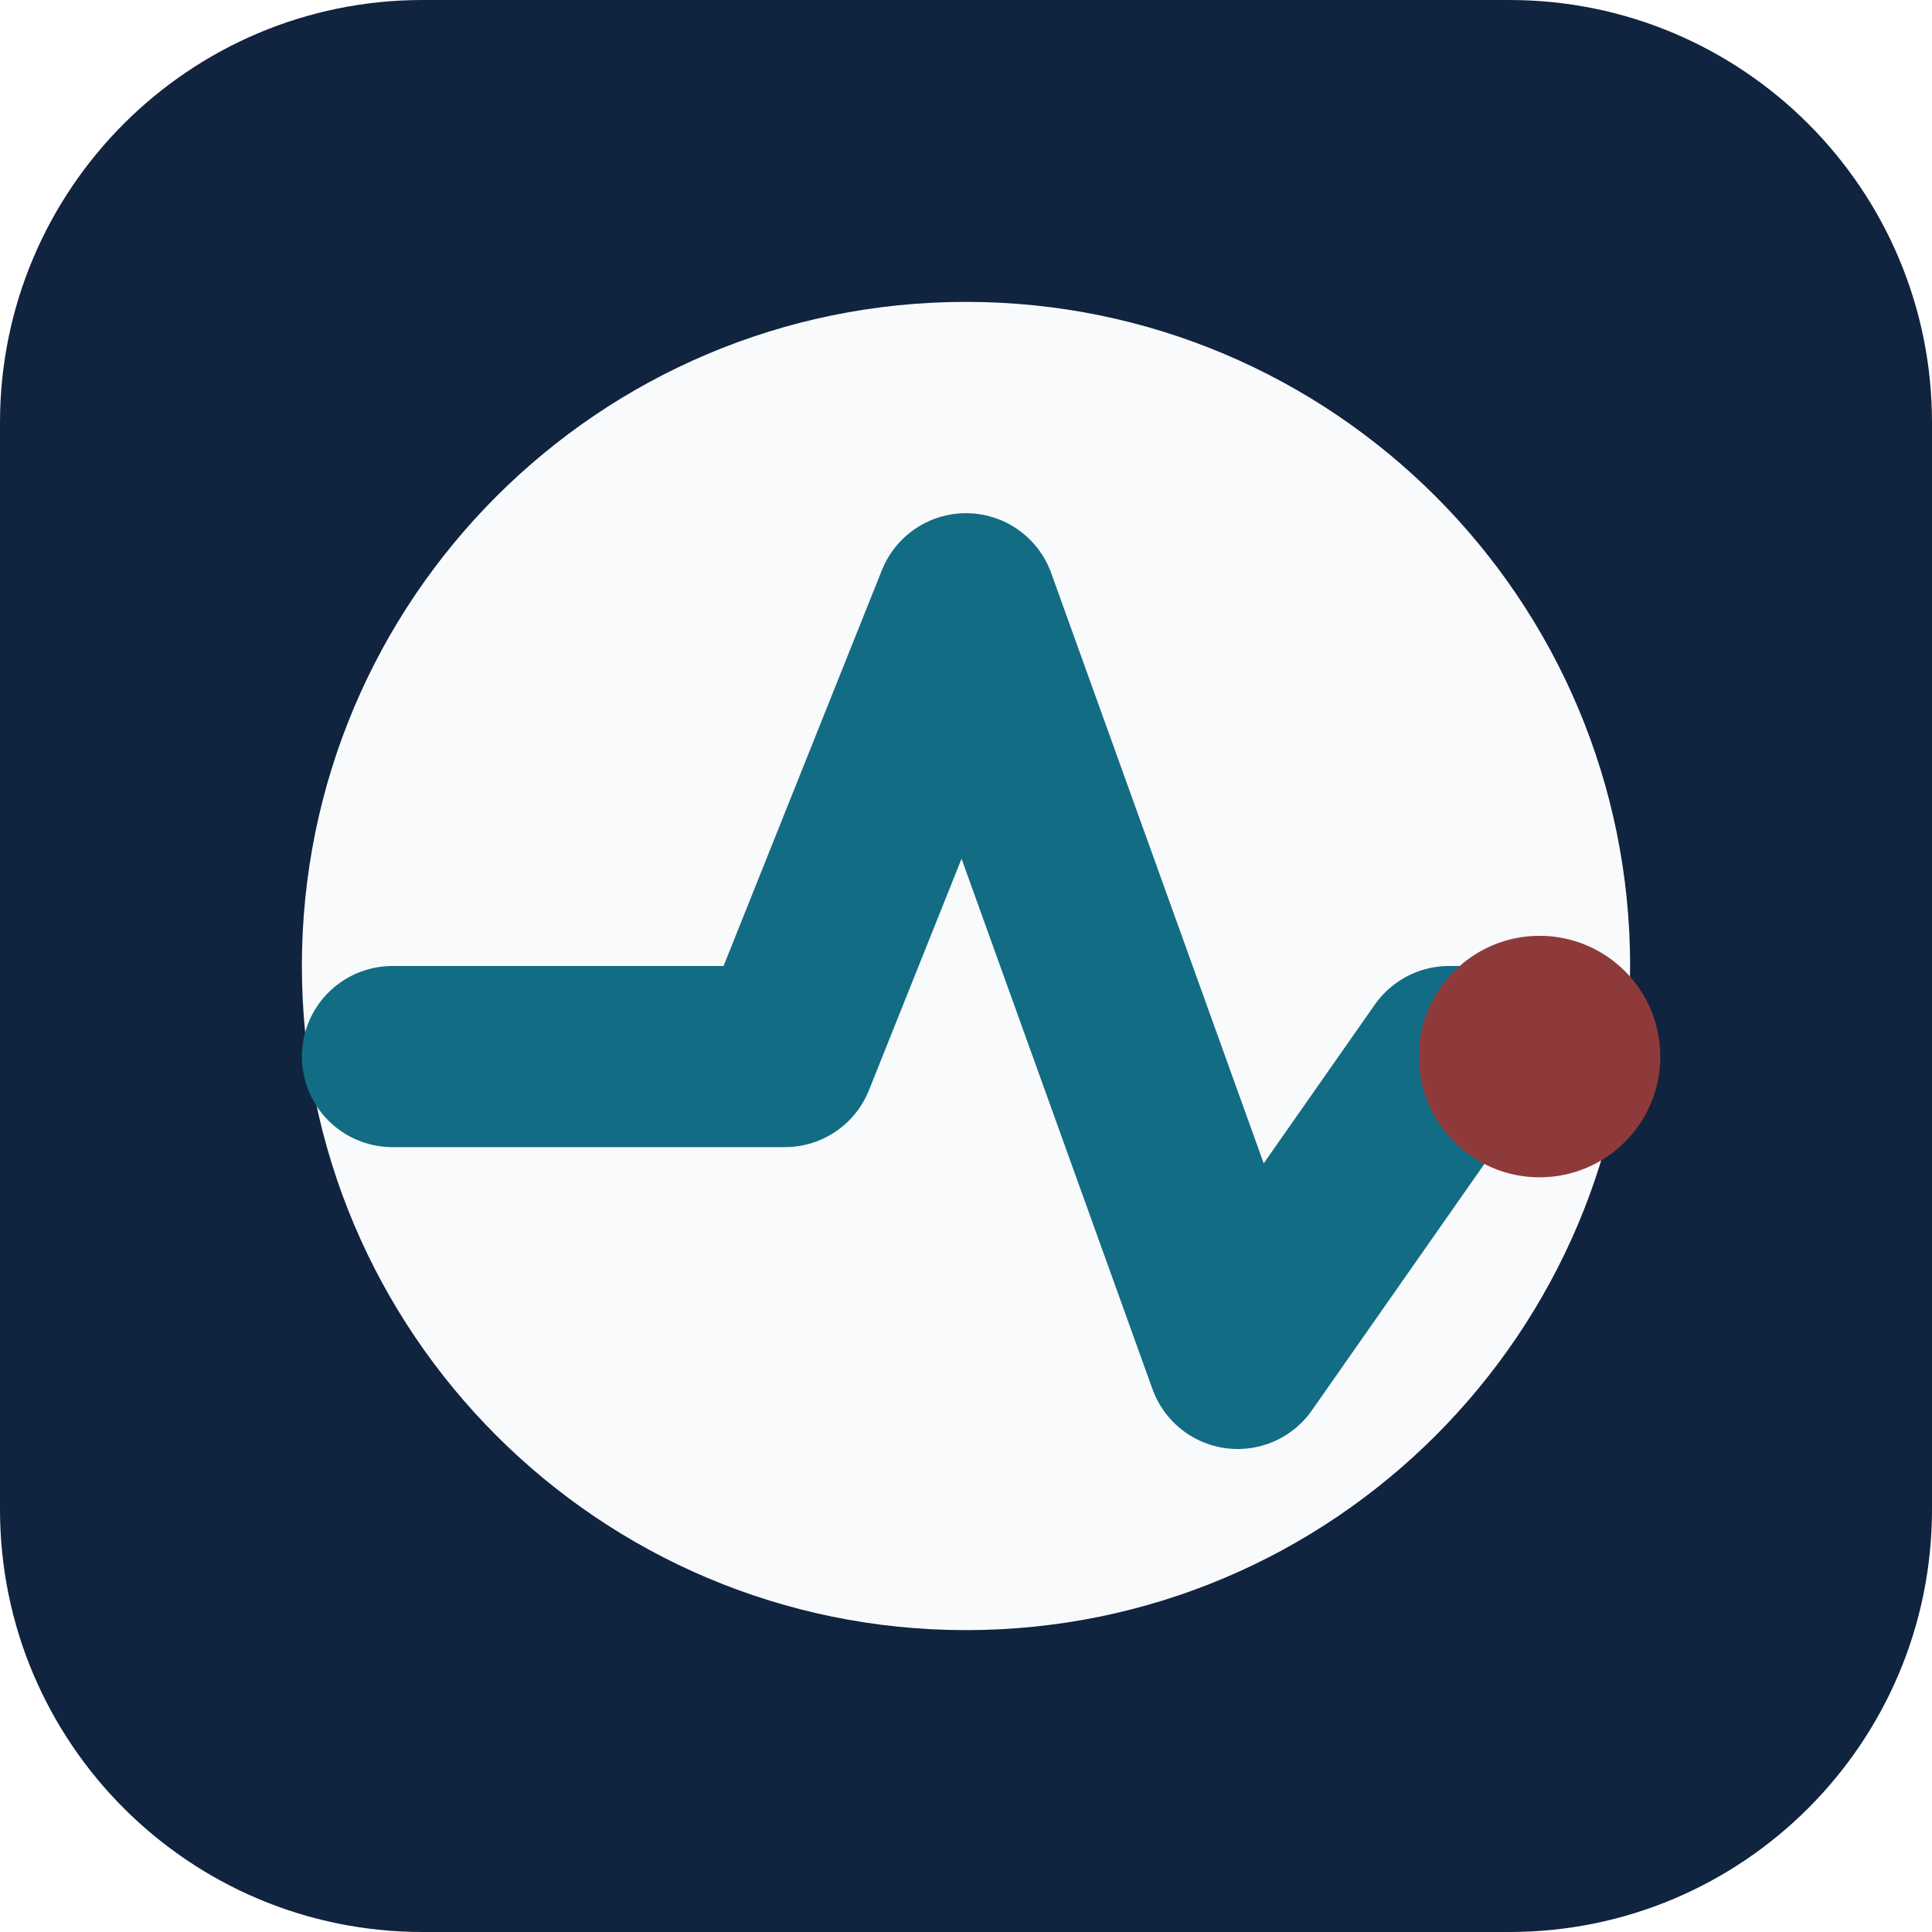
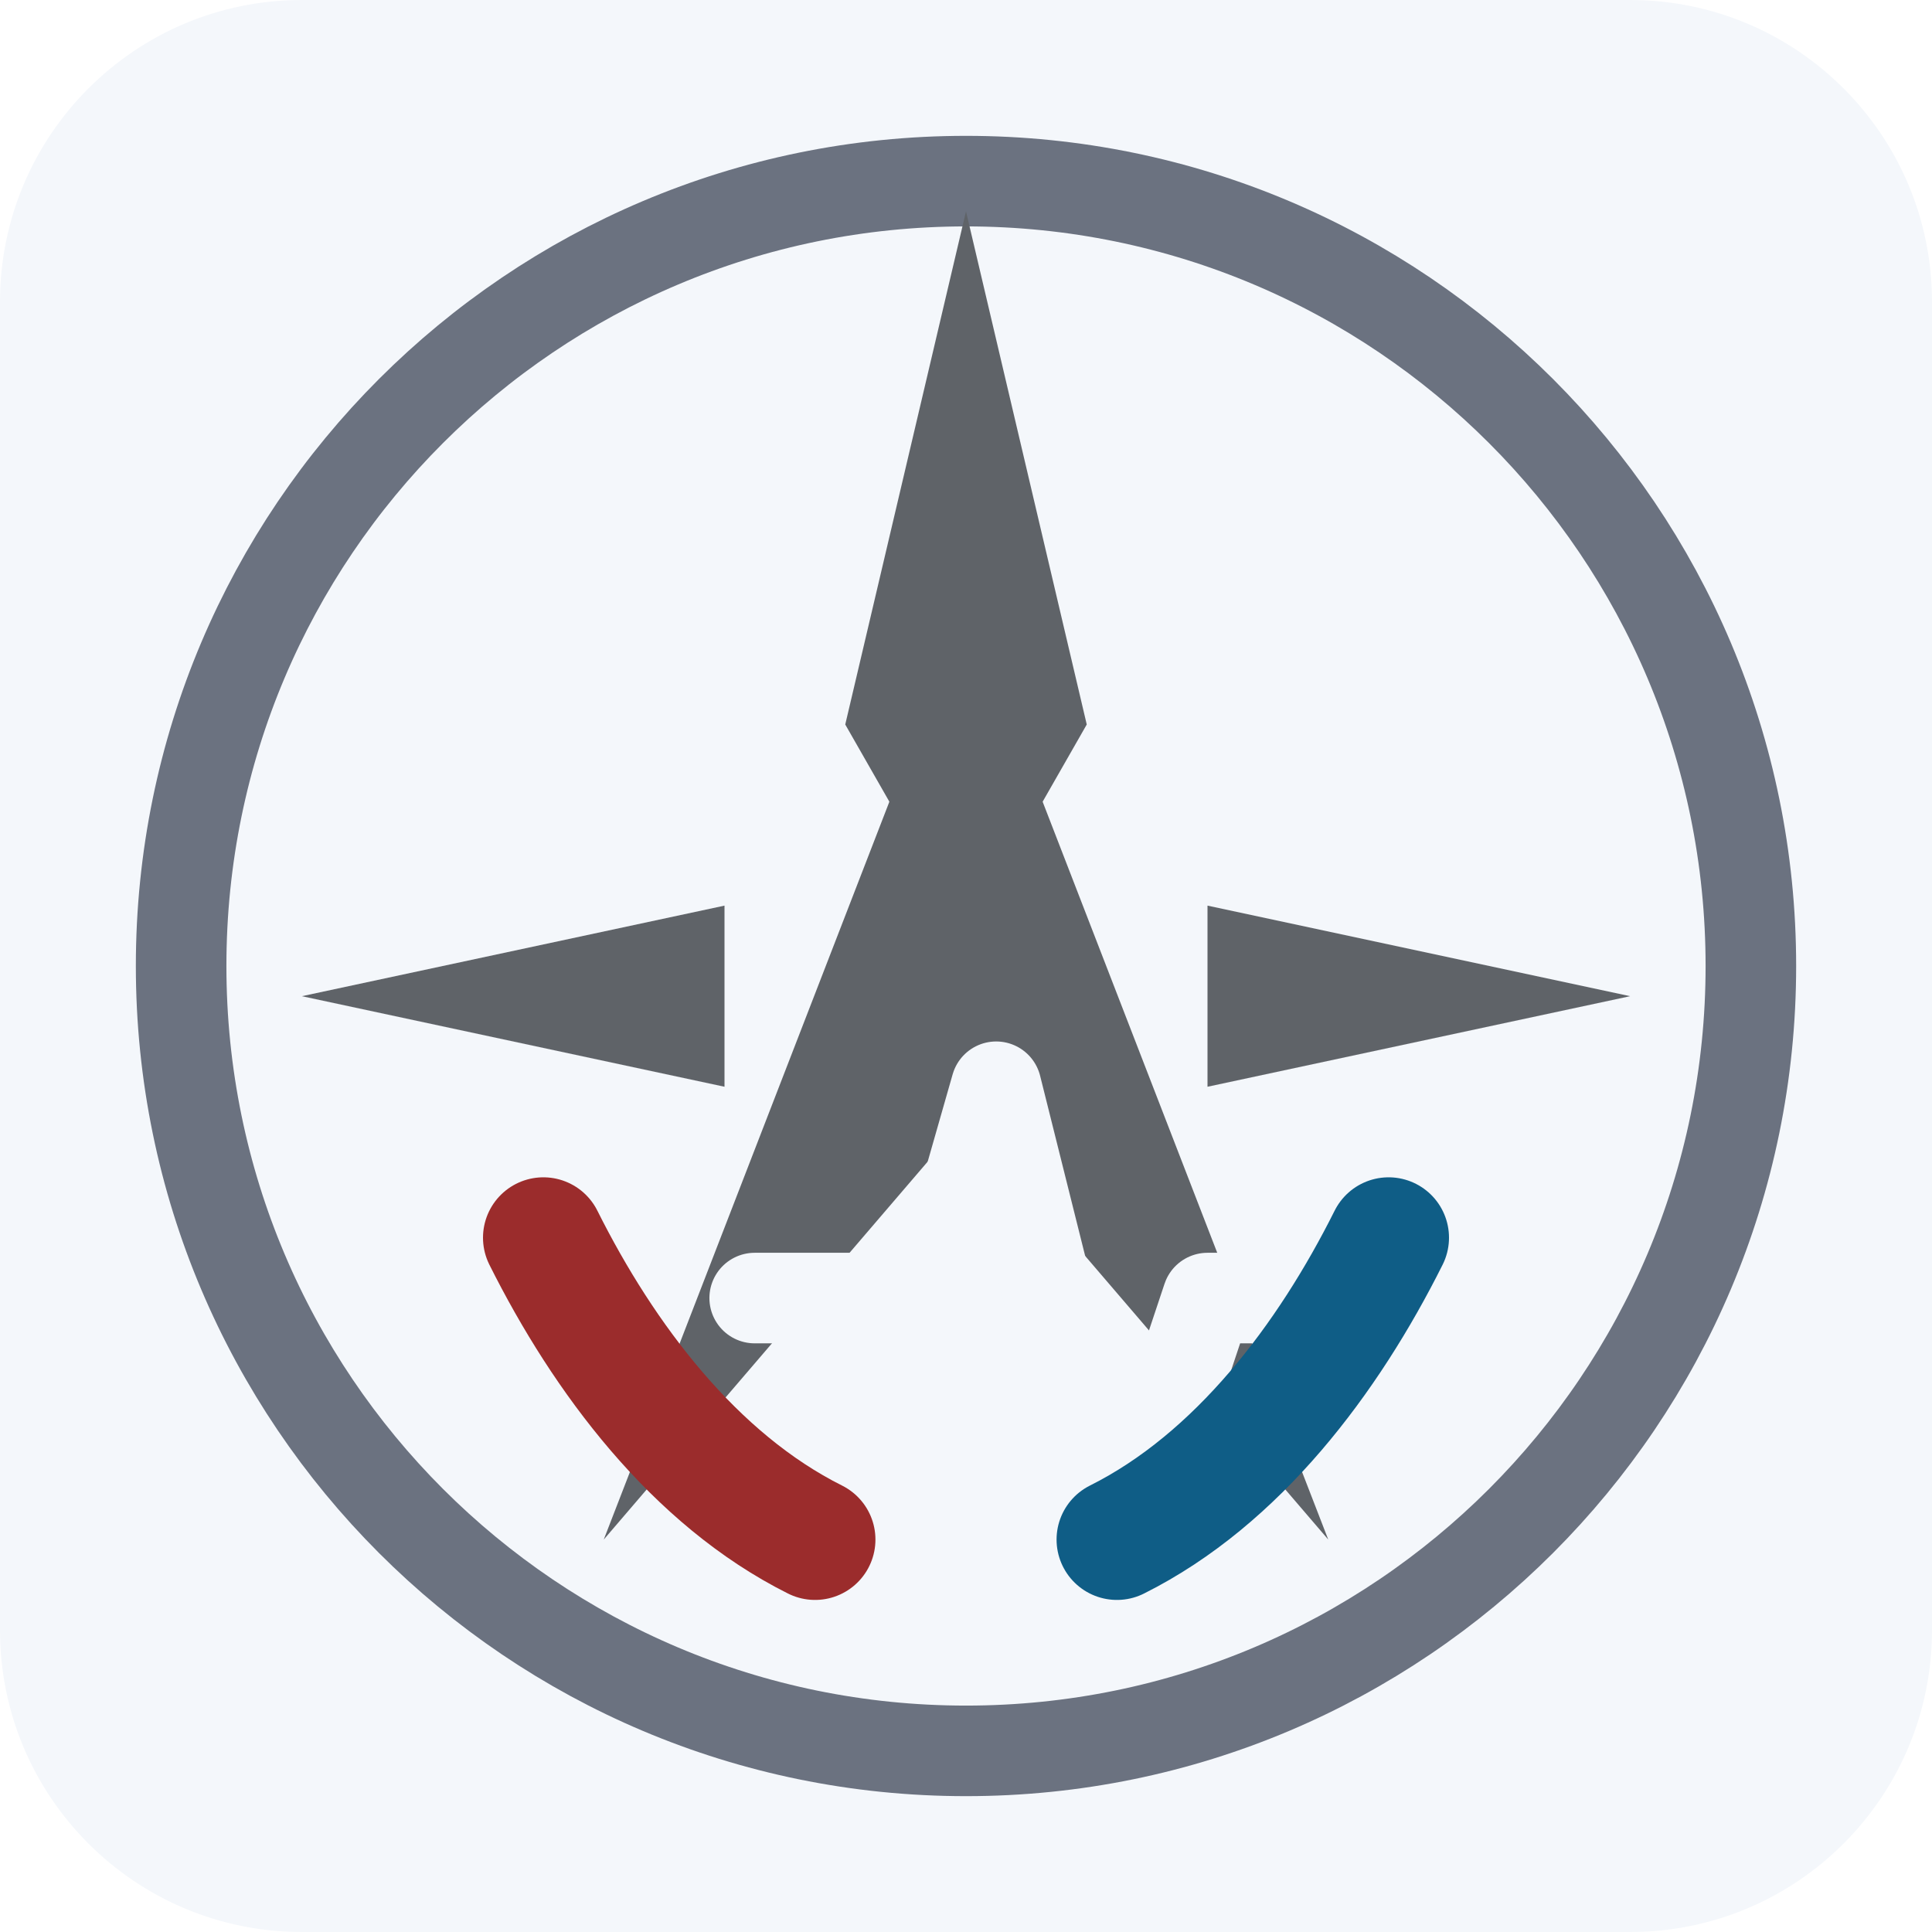
- <svg xmlns="http://www.w3.org/2000/svg" viewBox="0 0 64 64">
-   <rect width="64" height="64" rx="14" fill="#10233F" />
-   <circle cx="32" cy="32" r="22" fill="#F8FAFC" />
-   <path d="M13 35h13l6-15 9 25 7-10h3" fill="none" stroke="#126C84" stroke-width="6" stroke-linecap="round" stroke-linejoin="round" />
-   <circle cx="51" cy="35" r="4" fill="#8F3A3A" />
+ <svg xmlns="http://www.w3.org/2000/svg" viewBox="0 0 64 64" role="img" aria-label="AcuityOps">
+   <rect width="64" height="64" rx="10" fill="#F4F7FB" />
+   <circle cx="32" cy="32" r="26" fill="none" stroke="#6B7280" stroke-width="3" />
+   <path d="M32 7l4 17-4 7-4-7 4-17Z" fill="#5F6368" />
+   <path d="M10 33l14-3v6l-14-3Z" fill="#5F6368" />
+   <path d="M54 33l-14 3v-6l14 3Z" fill="#5F6368" />
+   <path d="M20 51l12-31 12 31-12-14-12 14Z" fill="#5F6368" />
+   <path d="M25 43h6l2-7 4 16 3-9h5" fill="none" stroke="#F4F7FB" stroke-width="3" stroke-linecap="round" stroke-linejoin="round" />
+   <path d="M18 41c2 4 5 8 9 10" fill="none" stroke="#9B2C2C" stroke-width="4" stroke-linecap="round" />
+   <path d="M46 41c-2 4-5 8-9 10" fill="none" stroke="#0F5D86" stroke-width="4" stroke-linecap="round" />
</svg>
